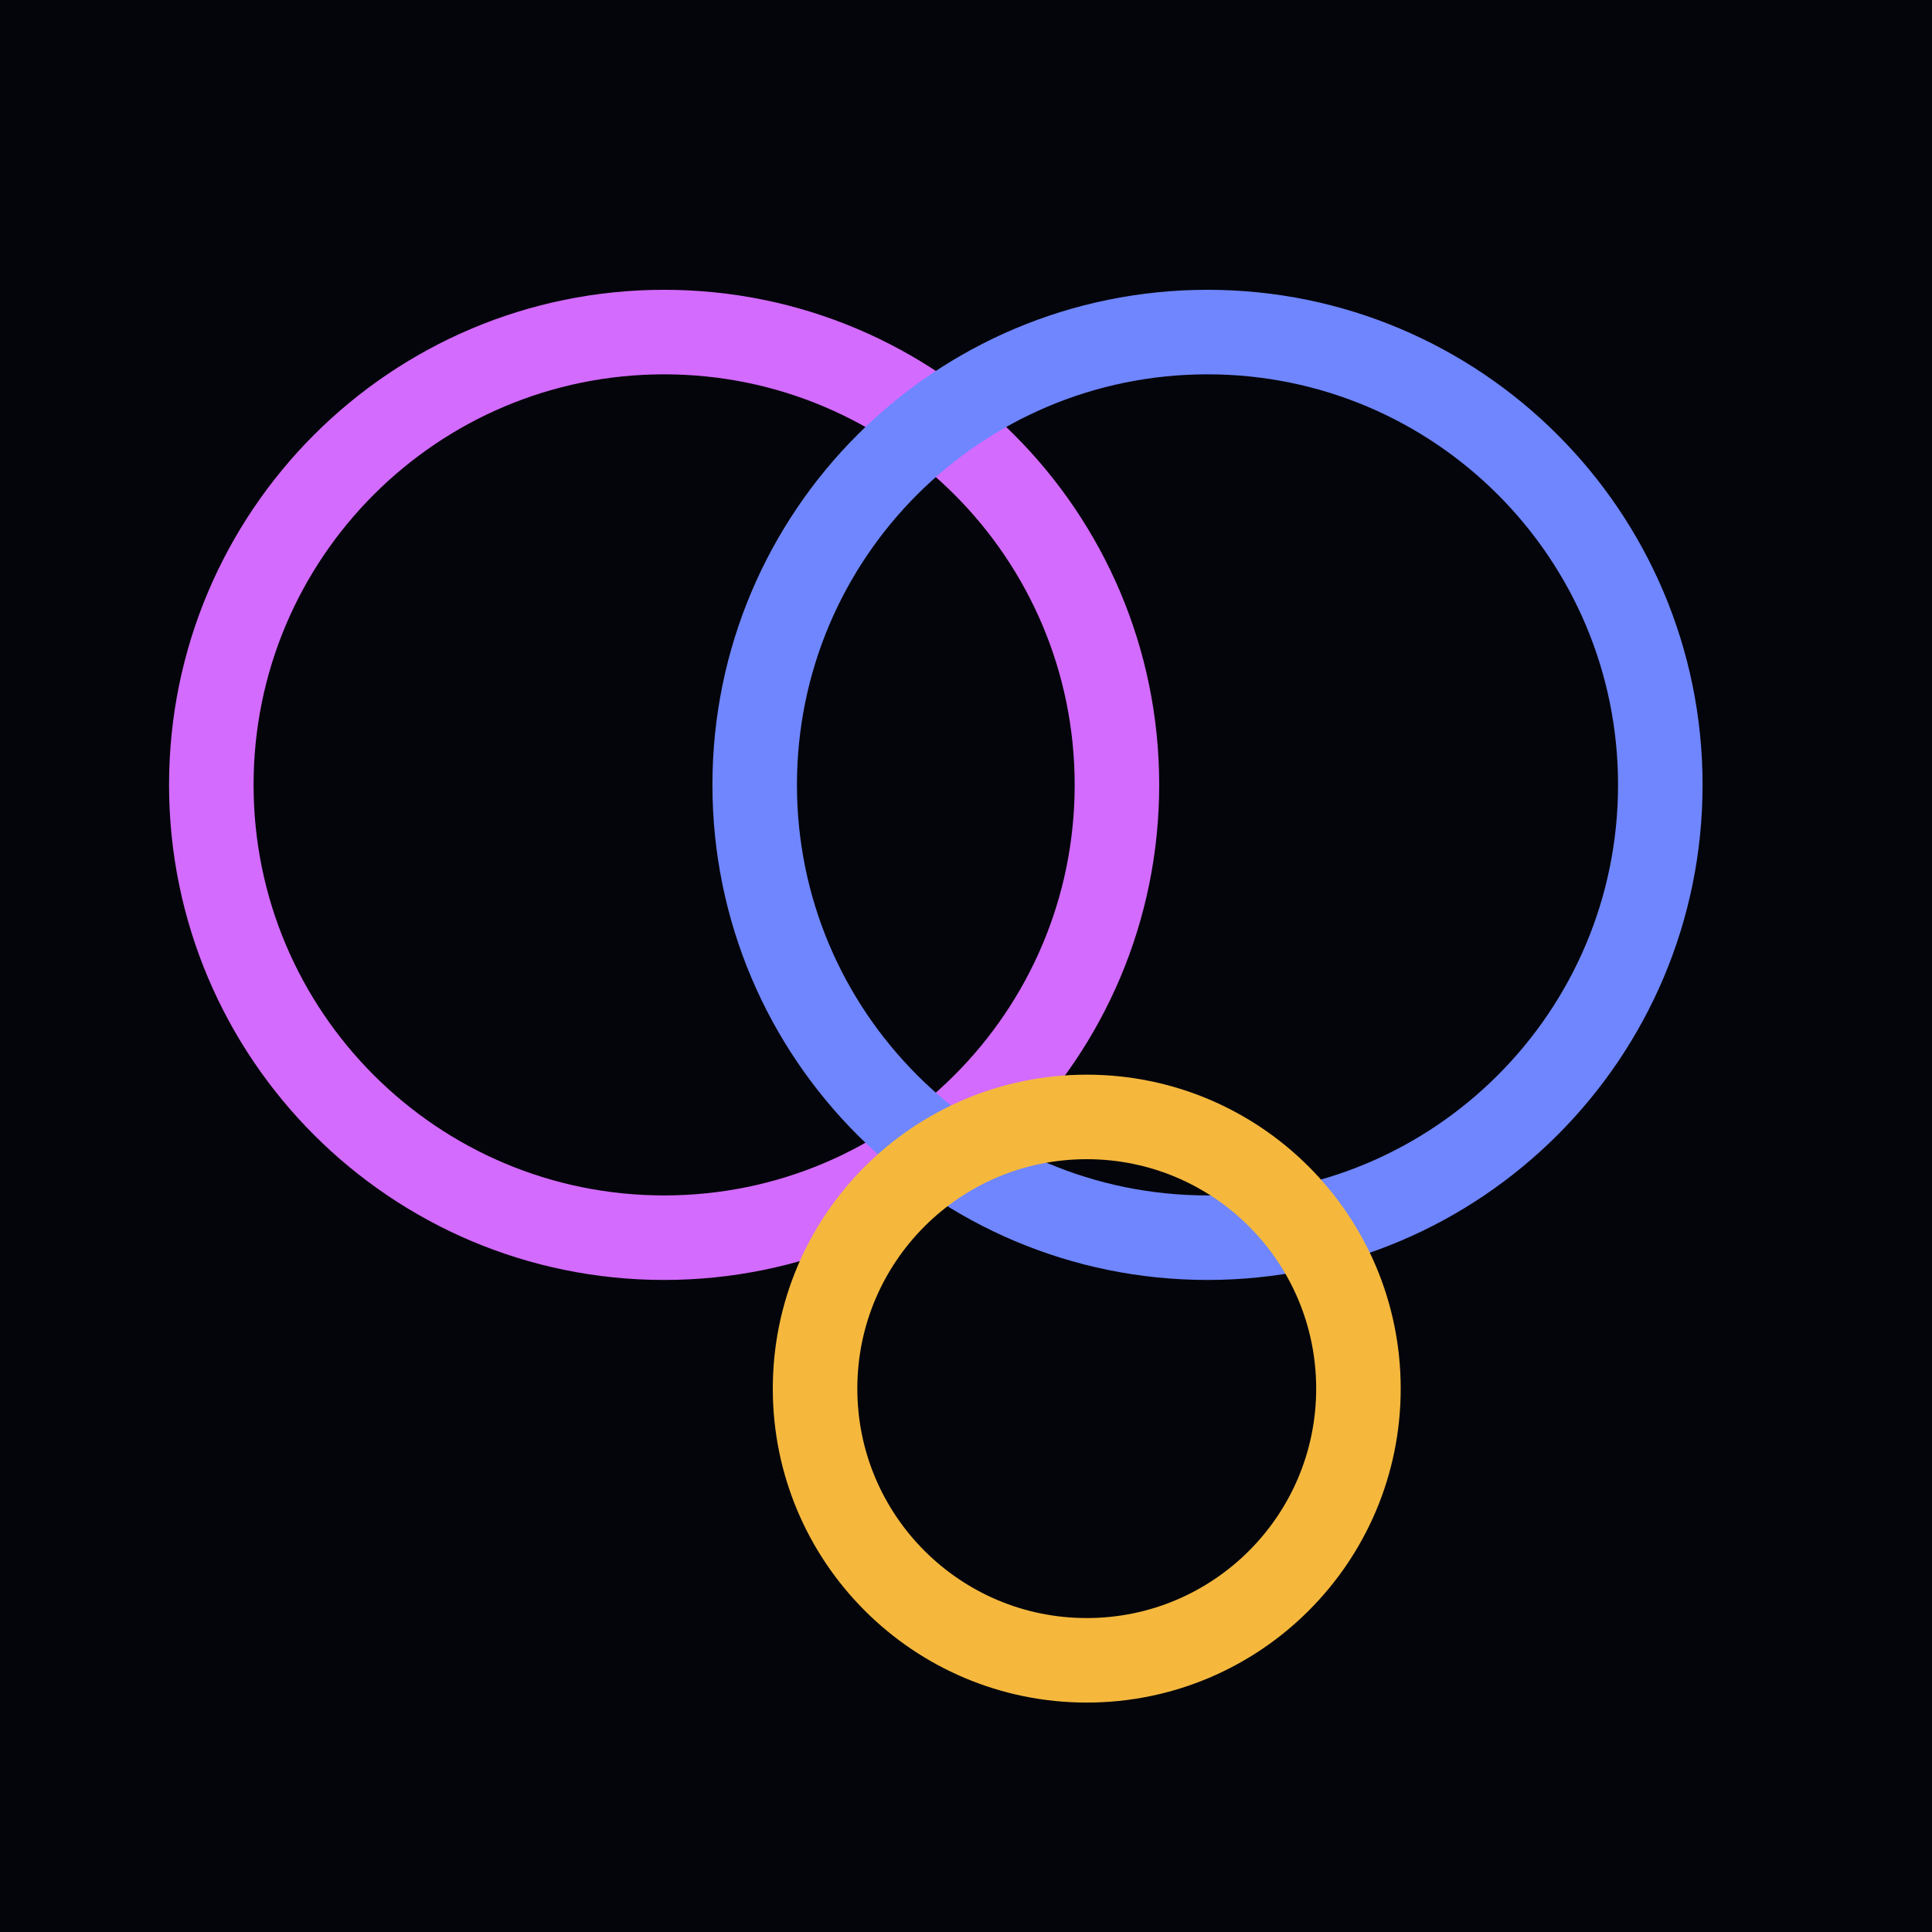
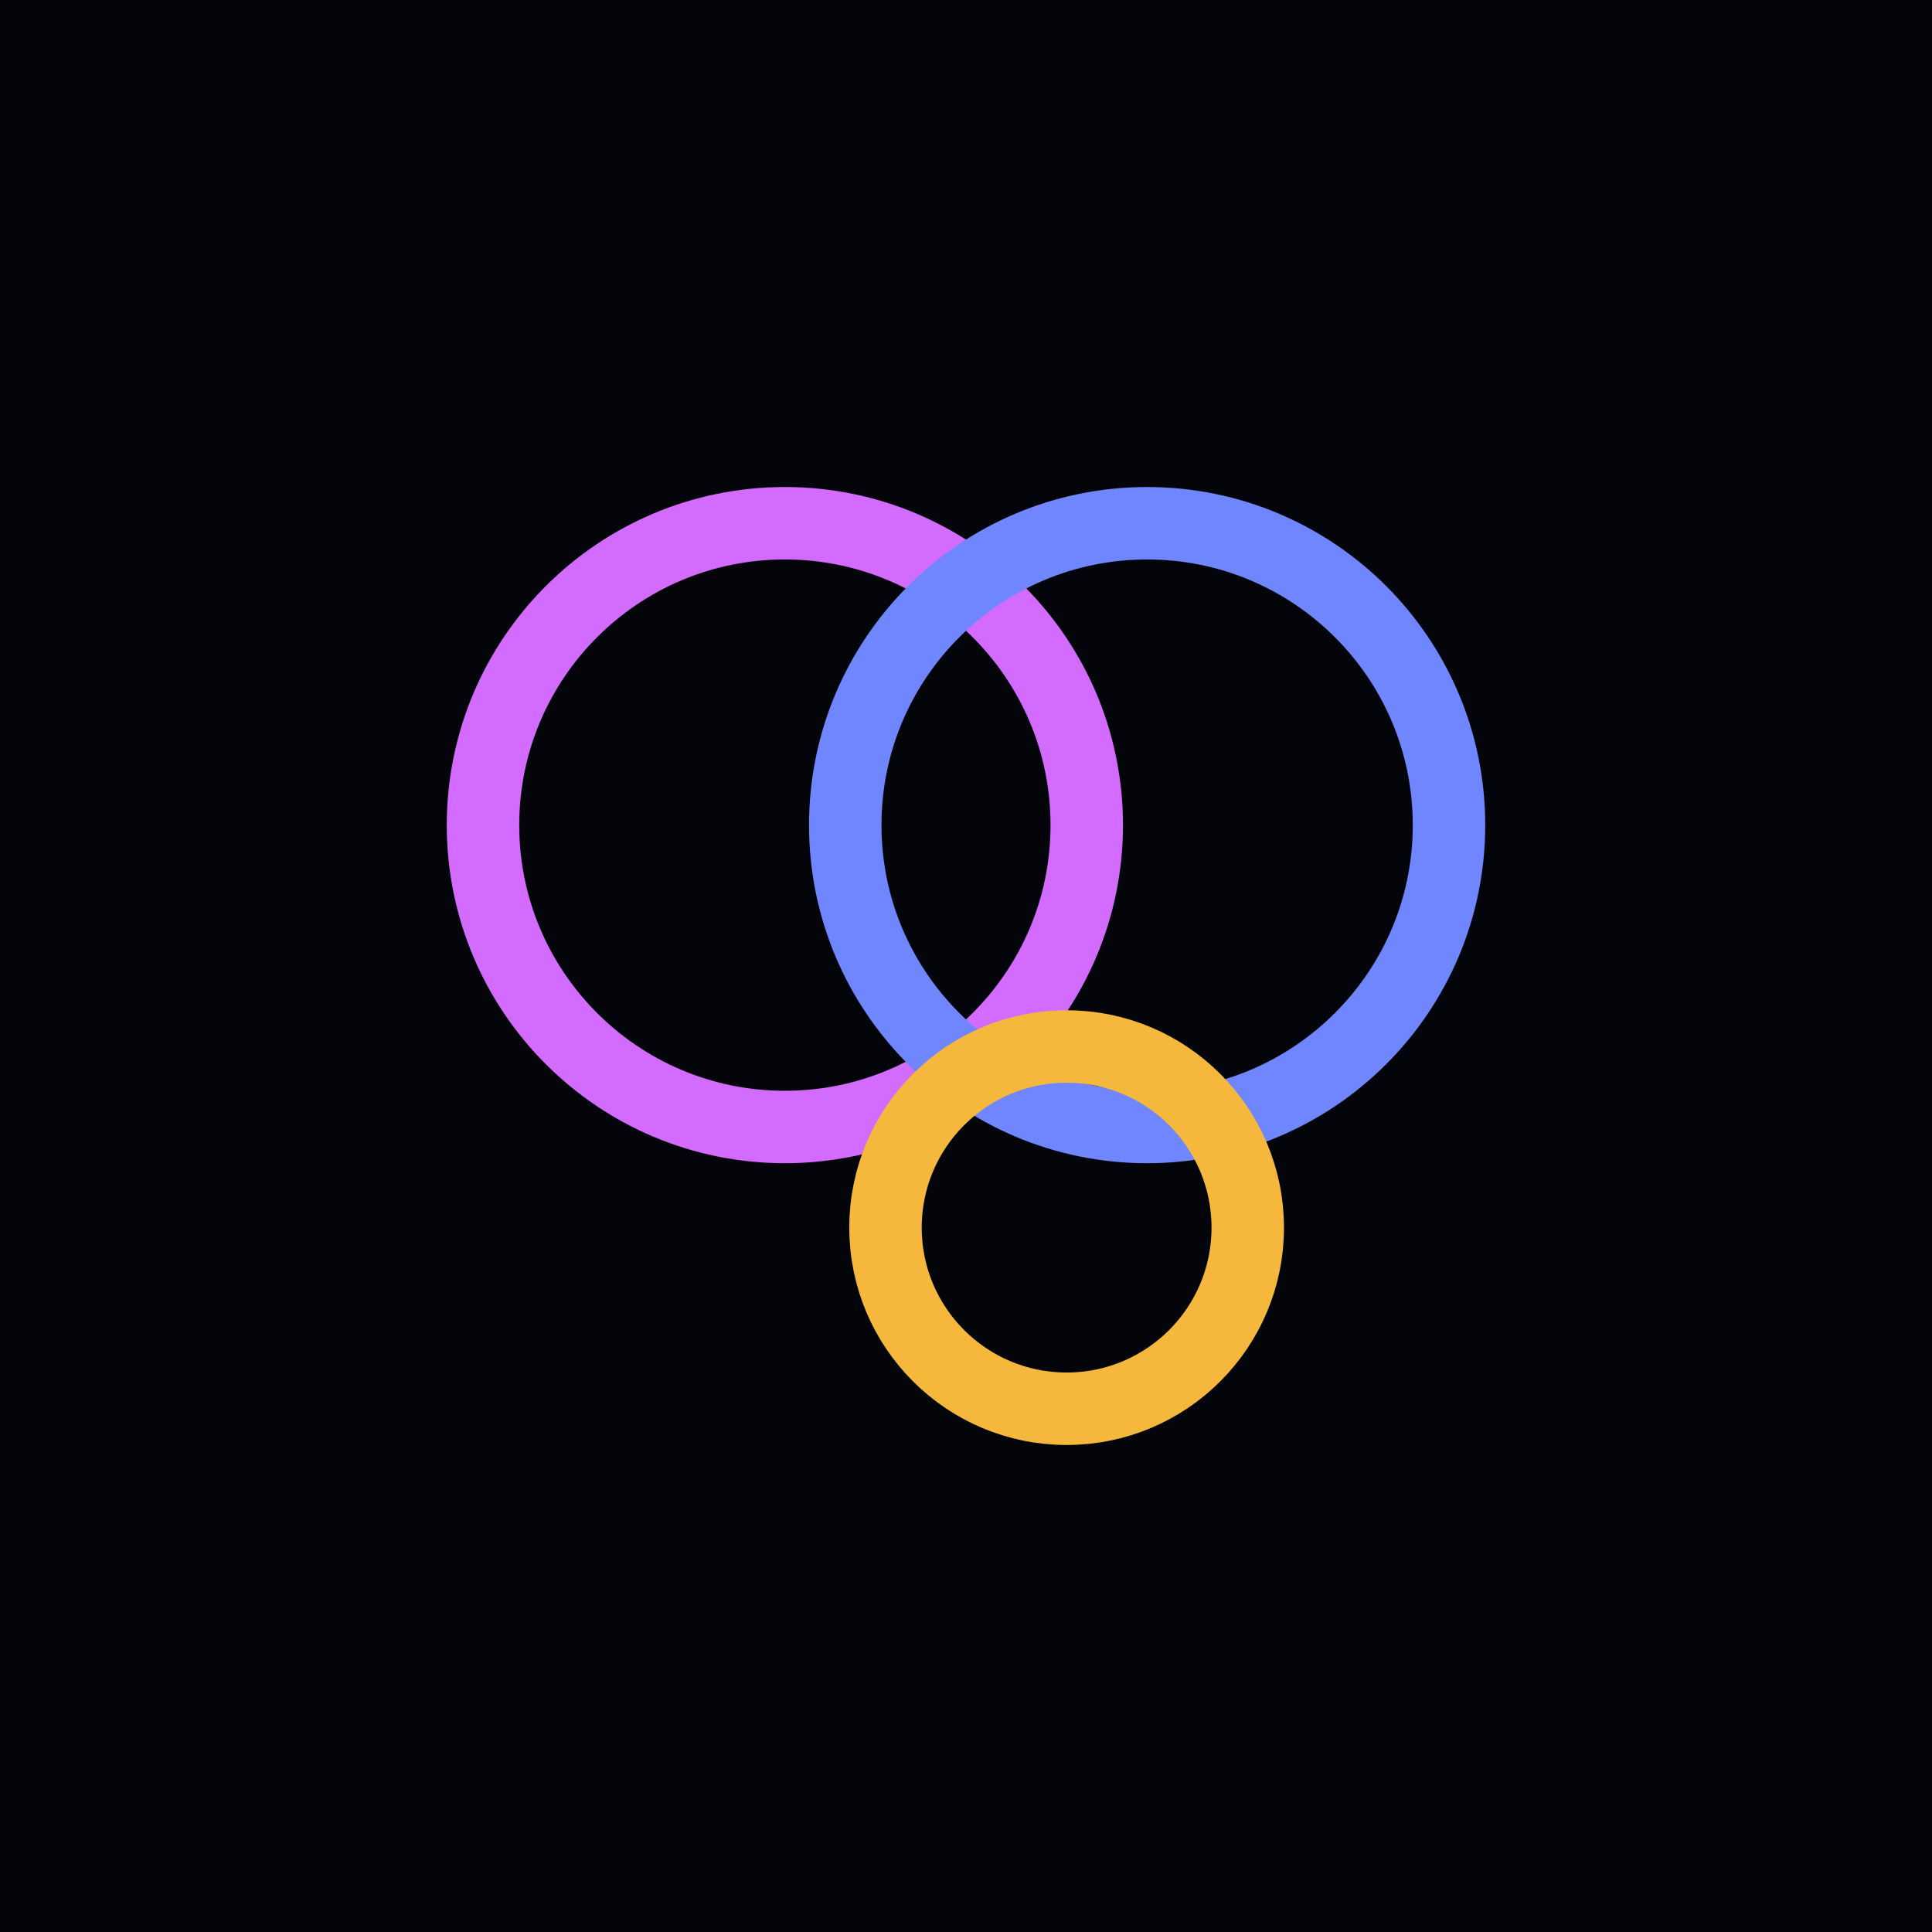
- <svg xmlns="http://www.w3.org/2000/svg" viewBox="0 0 32 32">
-   <rect width="32" height="32" fill="#04050a" />
-   <circle cx="11" cy="13" r="7.5" fill="none" stroke="#d36bff" stroke-width="1.4" />
-   <circle cx="20" cy="13" r="7.5" fill="none" stroke="#6f86ff" stroke-width="1.4" />
-   <circle cx="18" cy="23" r="4.5" fill="none" stroke="#f5b83d" stroke-width="1.4" />
+ <svg xmlns="http://www.w3.org/2000/svg" width="512" height="512" viewBox="0 0 48 48">
+   <rect width="48" height="48" fill="#04050a" />
+   <circle cx="19.5" cy="20.5" r="7.5" fill="none" stroke="#d36bff" stroke-width="1.8" />
+   <circle cx="28.5" cy="20.5" r="7.5" fill="none" stroke="#6f86ff" stroke-width="1.8" />
+   <circle cx="26.5" cy="30.5" r="4.5" fill="none" stroke="#f5b83d" stroke-width="1.8" />
</svg>
